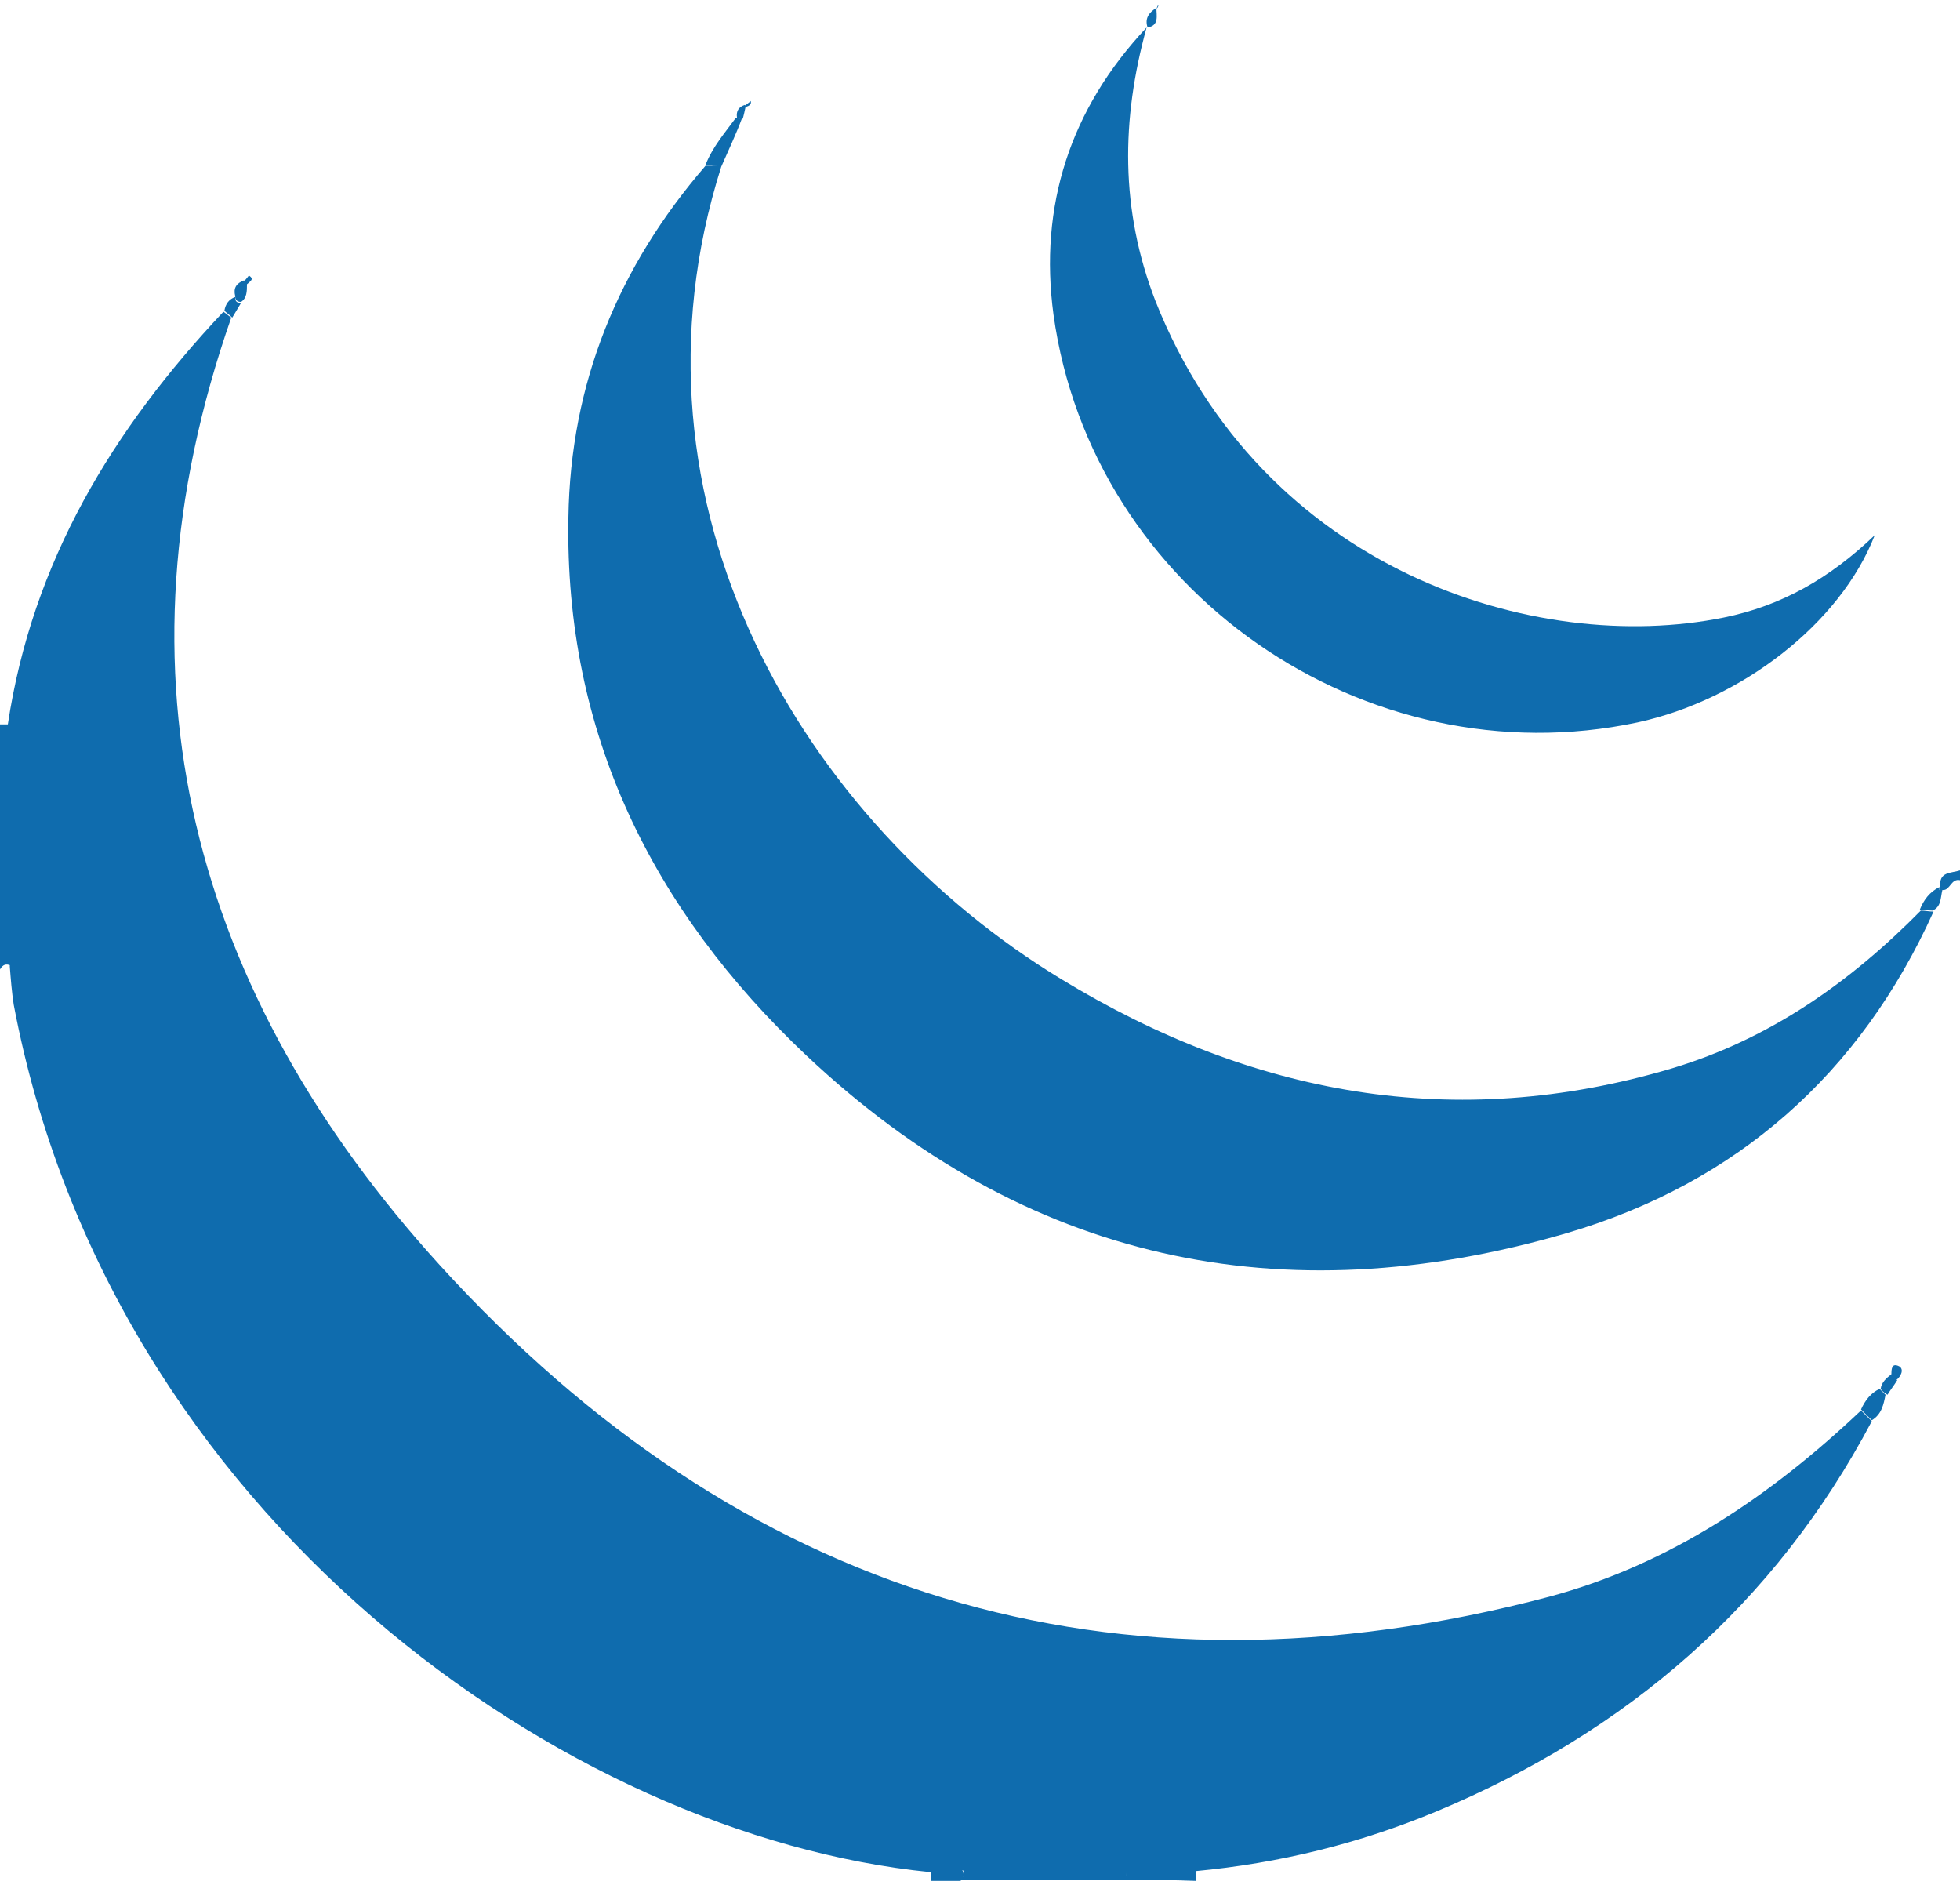
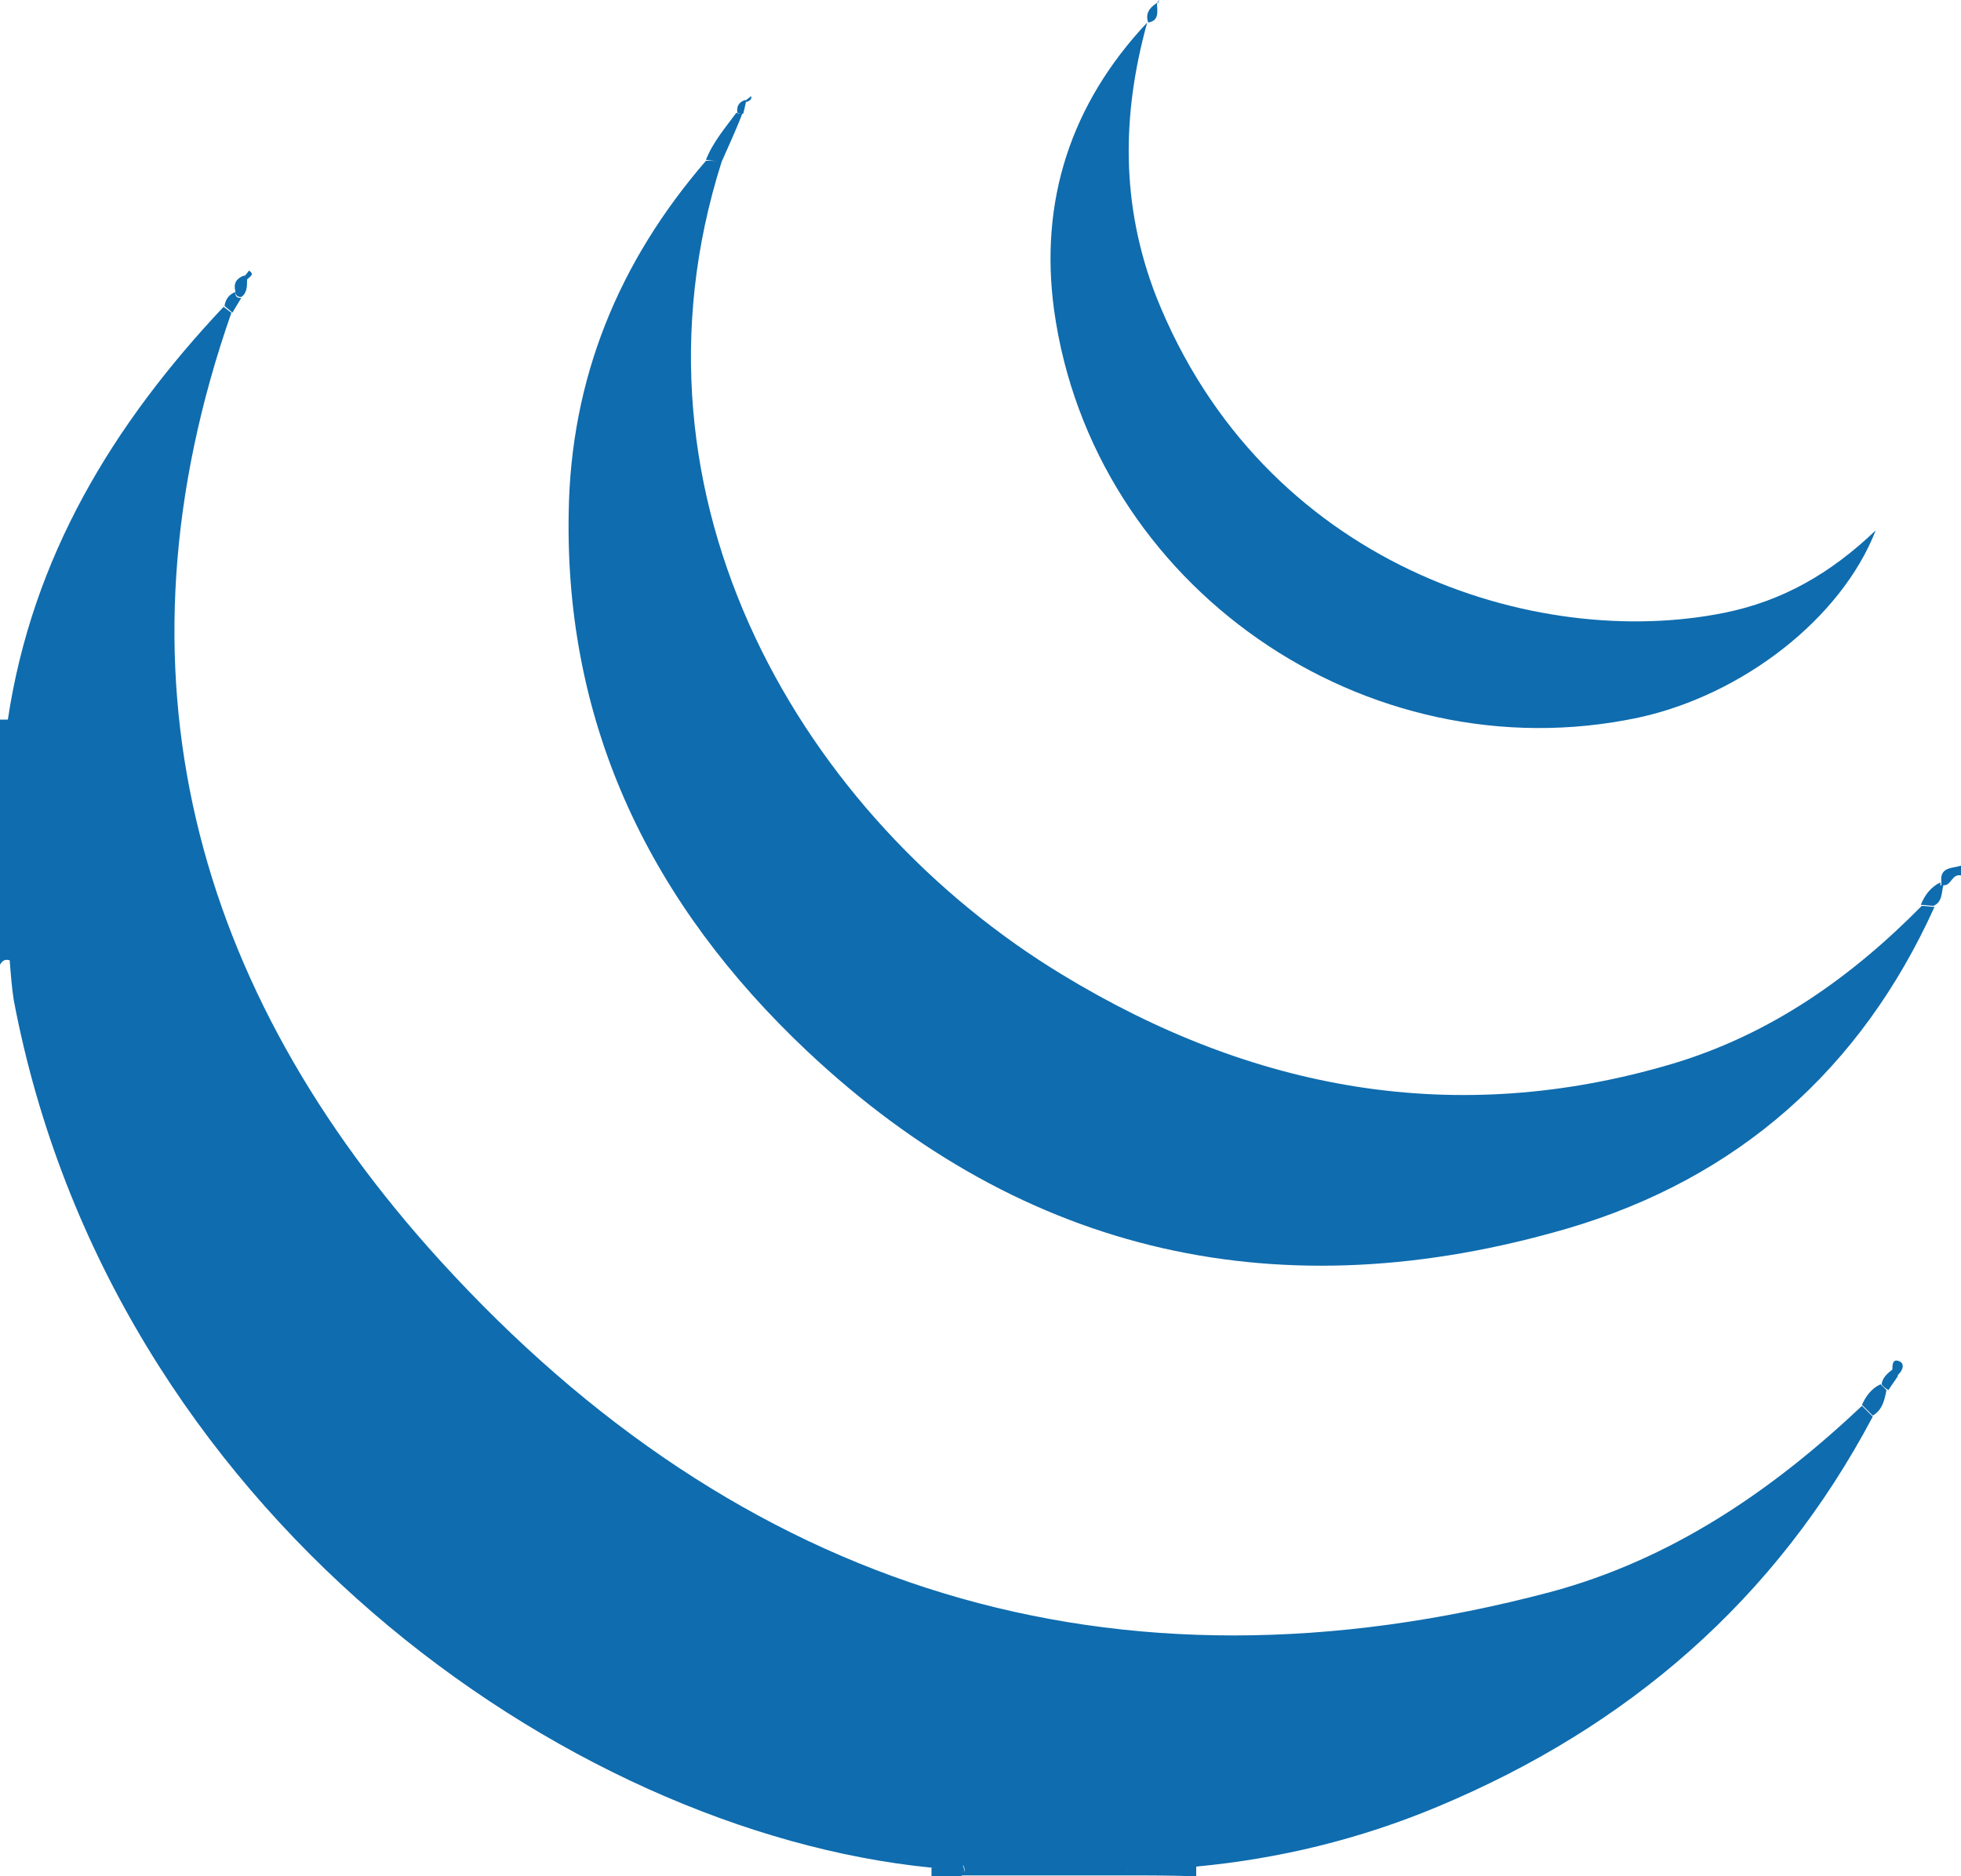
- <svg xmlns="http://www.w3.org/2000/svg" version="1.1" class="i" width="78" height="75" x="0" y="0" viewBox="0 0 200 191.3" xml:space="preserve" id="jquery">
+ <svg xmlns="http://www.w3.org/2000/svg" version="1.1" class="i" x="0" y="0" viewBox="0 0 200 191.3" xml:space="preserve" id="jquery">
  <path fill="#0F6CAE" d="M1.1 98c-0.5-0.2-0.8-0.1-1.1 0.4 0-7.3 0-14.7 0-22 0.3 0 0.7 0.1 1 0.1C1.1 83.6 1.1 90.8 1.1 98zM115 191.3c-5.7 0-11.3 0-17 0 0.4-0.3 0.5-0.6 0.2-1.1 5.6 0 11.1 0 16.7 0C114.9 190.7 115 191 115 191.3zM115 191.3c0-0.3-0.1-0.7-0.1-1 2.4 0 4.7 0 7.1 0.1 0 0.3 0 0.6 0 1C119.7 191.3 117.3 191.3 115 191.3zM1 76.5c-0.3 0-0.7-0.1-1-0.1 0-1 0-2 0-3 0.3 0 0.6 0 0.9 0C0.9 74.3 1 75.4 1 76.5zM198 90c-0.2-1.6 1.1-1.4 2-1.7 0 0.3 0 0.7 0 1 -0.9-0.2-1 1-1.7 1l-0.3 0L198 90zM98.2 190.3c0.2 0.4 0.2 0.8-0.2 1.1 -1 0-2 0-3 0 0-0.3 0-0.6 0-0.9C96.1 190.4 97.2 190.3 98.2 190.3zM98.2 190.3c-1.1 0.1-2.2 0.1-3.3 0.2 -37-3.7-83.6-36.2-93.5-88.5 -0.2-1.3-0.3-2.6-0.4-3.9 0-7.2 0-14.3-0.1-21.5 0-1.1-0.1-2.1-0.1-3.2 2.5-16.6 10.7-30.1 22-42.1 0.3 0.2 0.5 0.4 0.8 0.6 -12.8 36.6-3.9 69 21.3 96.7 30.6 33.6 68.6 45.6 113.2 33.8 12.3-3.3 22.6-10.3 31.8-19 0.4 0.4 0.7 0.7 1.1 1.1 -9.9 18.7-25 31.7-44.4 39.8 -7.9 3.3-16.1 5.3-24.6 6.1 -2.4 0-4.7 0-7.1-0.1C109.4 190.3 103.8 190.3 98.2 190.3zM73.6 16.5c-11 34.6 8.5 67 34.7 82.9 19.4 11.8 40.1 15.7 62.3 9.1 10-3 18.2-8.8 25.4-16.1 0.4 0 0.8 0.1 1.3 0.1 -7.5 16.6-20.1 27.7-37.4 32.8 -29.1 8.5-55.3 2.9-77.6-18.1C66.5 92.3 57.6 74.2 58 52.3c0.2-13.7 5.1-25.6 14-35.9C72.6 16.4 73.1 16.4 73.6 16.5zM117 2.3c-2.6 9.4-2.7 18.6 0.9 27.9 10.9 27.5 38.8 36.2 58 32.3 5.9-1.2 10.8-4 15.4-8.4 -3.5 9-13.6 16.8-24.2 19.1 -27.8 5.9-55.7-13.4-59.6-41.6C106 20.5 109.2 10.6 117 2.3L117 2.3zM73.6 16.5c-0.5-0.1-1.1-0.1-1.6-0.2 0.7-1.8 2-3.3 3.1-4.8l0.3 0.1 0.3 0C75.1 13.2 74.3 14.9 73.6 16.5zM191 144.4c-0.4-0.4-0.7-0.7-1.1-1.1 0.4-0.9 1-1.7 1.9-2.1 0.2 0.2 0.4 0.4 0.6 0.6C192.2 142.8 192 143.8 191 144.4zM197.2 92.4c-0.4 0-0.8-0.1-1.3-0.1 0.4-1 1-1.8 2-2.3l0 0.3 0.3 0C198 91.1 198.1 92 197.2 92.4zM25.2 28.5c0 0.7 0 1.4-0.6 1.8 -0.4 0-0.6-0.2-0.6-0.6 -0.2-0.8 0.1-1.3 0.9-1.6L25.2 28.5zM193 139.8c0-0.6 0-1.3 0.8-0.9 0.5 0.3 0.2 1-0.3 1.4l-0.5-0.1L193 139.8zM118 0.3c0 0.8 0.3 1.8-0.9 2l0 0C116.8 1.4 117.2 0.8 118 0.3L118 0.3zM22.9 31.2c0.1-0.7 0.5-1.2 1.1-1.4 0 0.4 0.1 0.6 0.6 0.6 -0.3 0.5-0.6 1-0.9 1.5C23.4 31.6 23.1 31.4 22.9 31.2zM24.9 28.2c0.2-0.2 0.5-0.6 0.5-0.6 0.6 0.4 0.1 0.6-0.2 0.9C25.2 28.5 24.9 28.2 24.9 28.2zM75.8 11.6c0 0-0.3 0-0.3 0l-0.3-0.1c-0.1-0.7 0.2-1.1 0.8-1.3 0 0 0.1 0.1 0.1 0.1C76 10.8 75.9 11.2 75.8 11.6zM191.9 141.2c0.1-0.7 0.6-1.1 1.1-1.5l0.1 0.5 0.5 0.1c-0.3 0.5-0.7 1-1 1.5C192.3 141.6 192.1 141.5 191.9 141.2zM76 10.3c0.2-0.2 0.4-0.3 0.6-0.5 0.1 0.3-0.1 0.5-0.5 0.6C76.1 10.4 76 10.3 76 10.3zM118 0.4c0.1-0.1 0.2-0.2 0.2-0.4C118.1 0.1 118.1 0.2 118 0.4 118 0.3 118 0.4 118 0.4z" />
</svg>
